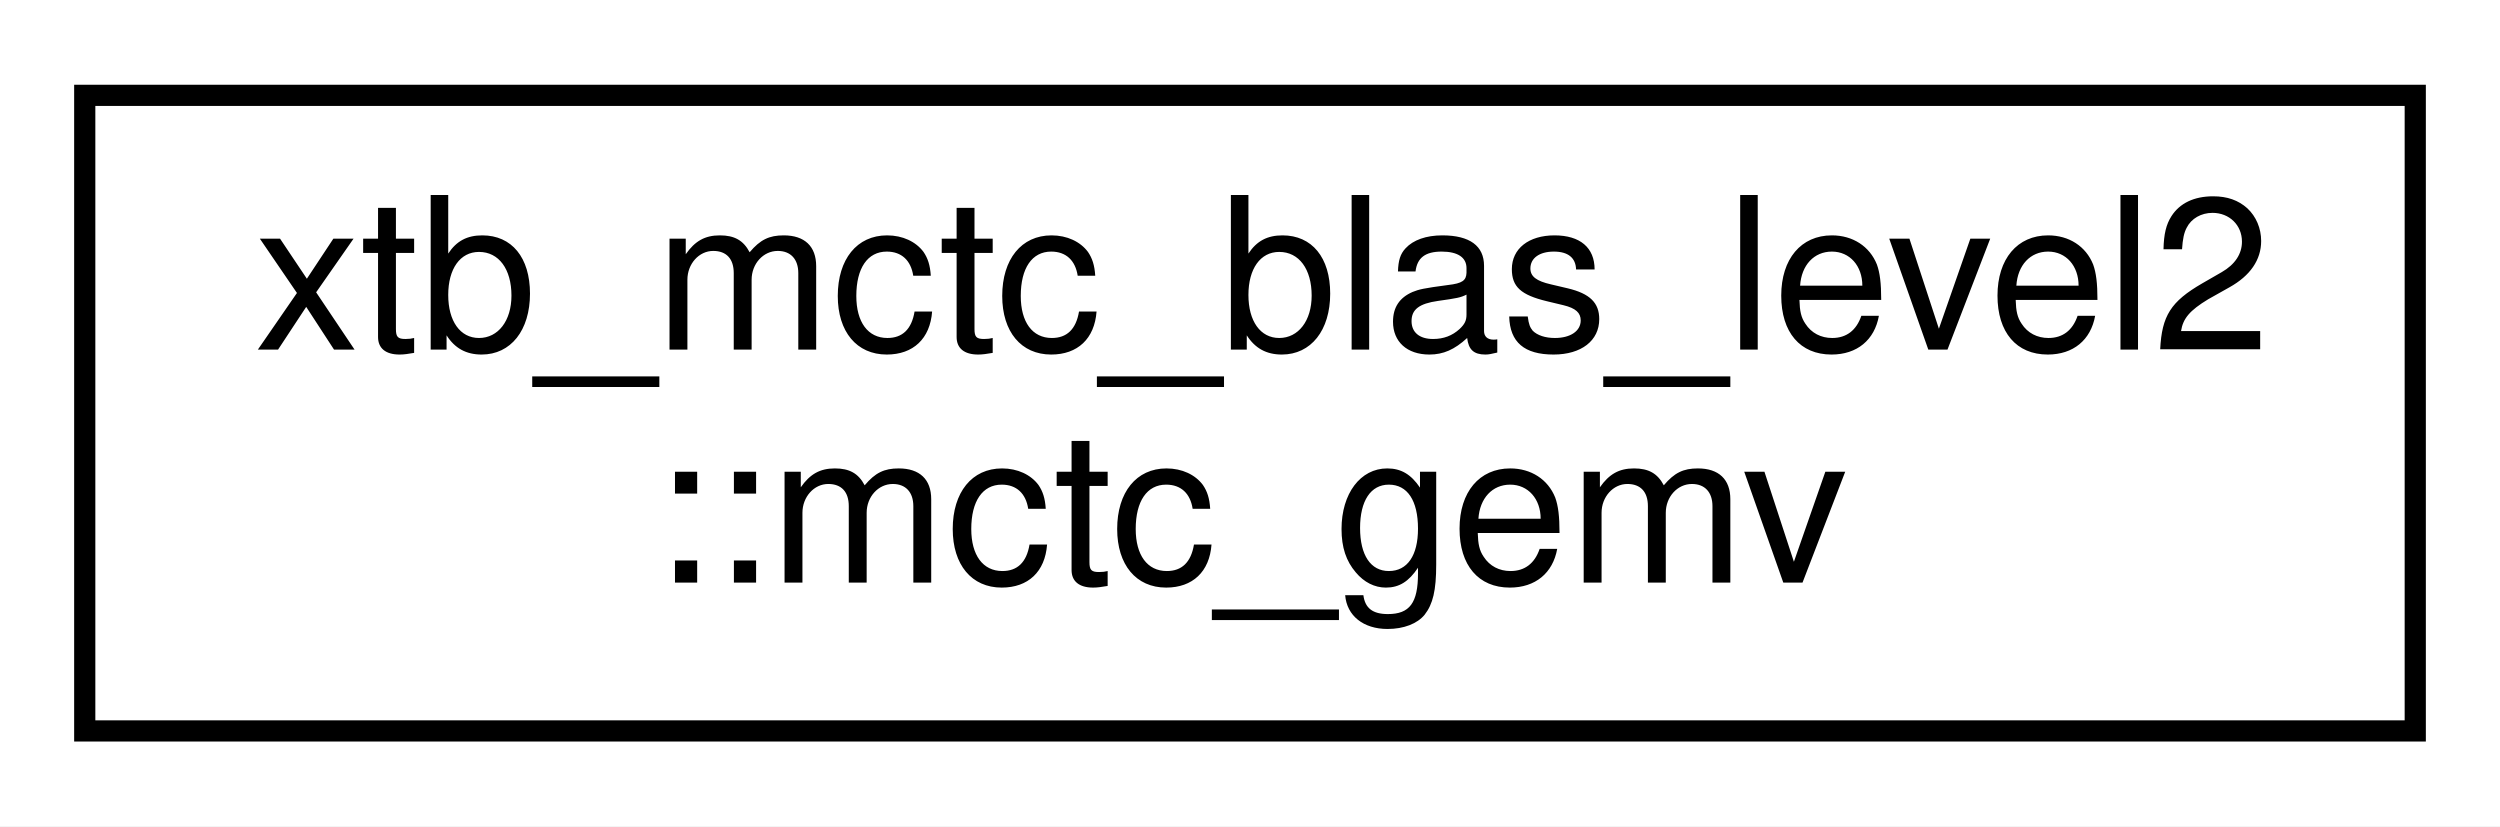
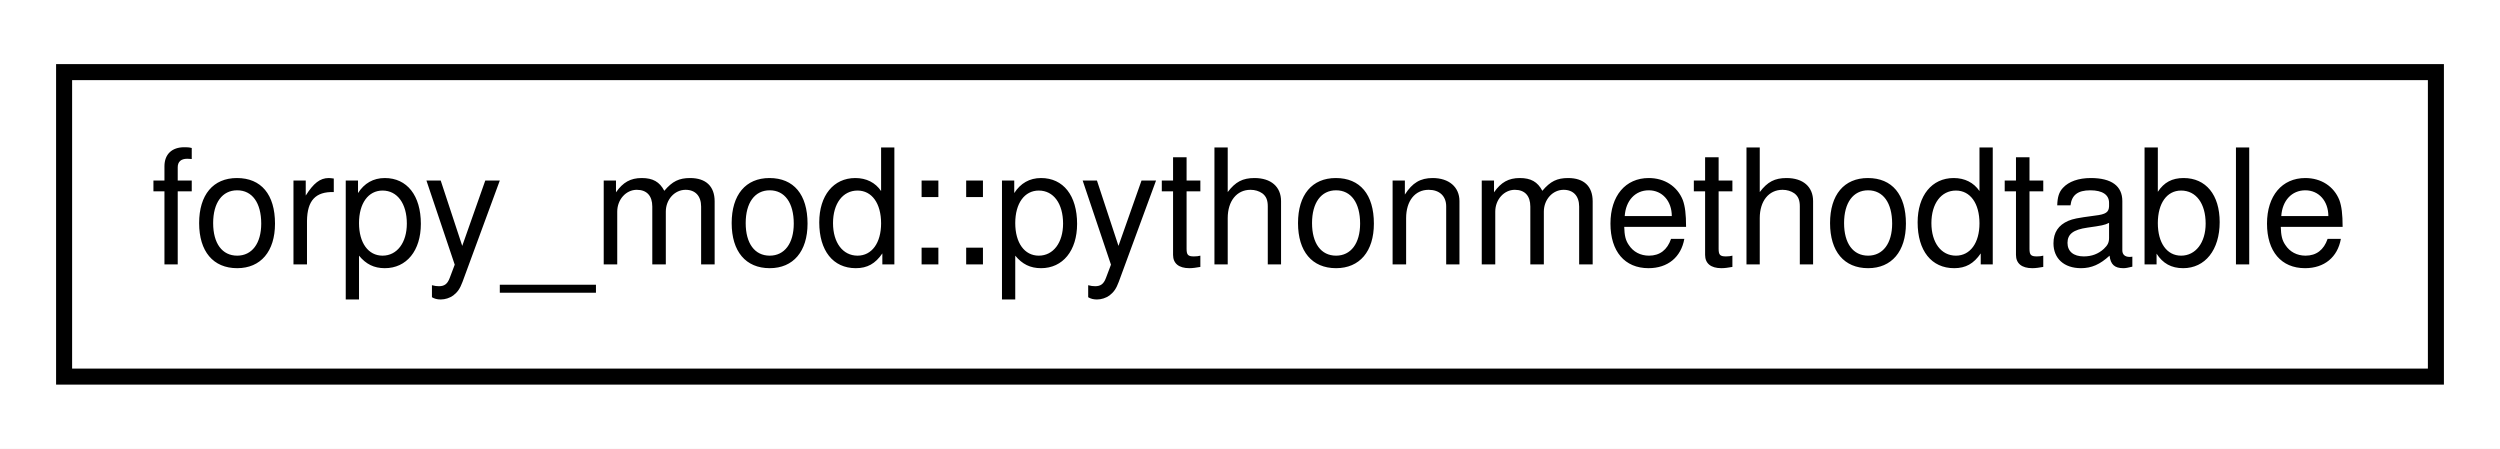
- <svg xmlns="http://www.w3.org/2000/svg" xmlns:xlink="http://www.w3.org/1999/xlink" width="118pt" height="39pt" viewBox="0.00 0.00 118.00 39.00">
-   <g id="graph0" class="graph" transform="scale(1 1) rotate(0) translate(4 35)">
-     <polygon fill="white" stroke="transparent" points="-4,4 -4,-35 114,-35 114,4 -4,4" />
+ <svg xmlns="http://www.w3.org/2000/svg" xmlns:xlink="http://www.w3.org/1999/xlink" width="156pt" height="28pt" viewBox="0.00 0.00 156.00 28.00">
+   <g id="graph0" class="graph" transform="scale(1 1) rotate(0) translate(4 24)">
+     <polygon fill="white" stroke="transparent" points="-4,4 -4,-24 152,-24 152,4 -4,4" />
    <g id="node1" class="node">
      <g id="a_node1">
-         <a xlink:href="interfacextb__mctc__blas__level2_1_1mctc__gemv.html" target="_top" xlink:title="Performs one of the matrix-vector operations.">
-           <polygon fill="white" stroke="black" points="0,-0.5 0,-30.5 110,-30.5 110,-0.5 0,-0.5" />
-           <text text-anchor="start" x="8" y="-18.5" font-family="Helvetica,sans-Serif" font-size="10.00">xtb_mctc_blas_level2</text>
-           <text text-anchor="middle" x="55" y="-7.5" font-family="Helvetica,sans-Serif" font-size="10.00">::mctc_gemv</text>
+         <a xlink:href="structforpy__mod_1_1pythonmethodtable.html" target="_top" xlink:title="Only used for writing Python extension modules. Datastructure to hold table of methods of your Python...">
+           <polygon fill="white" stroke="black" points="0,-0.5 0,-19.5 148,-19.5 148,-0.5 0,-0.5" />
+           <text text-anchor="middle" x="74" y="-7.5" font-family="Helvetica,sans-Serif" font-size="10.00">forpy_mod::pythonmethodtable</text>
        </a>
      </g>
    </g>
  </g>
</svg>
